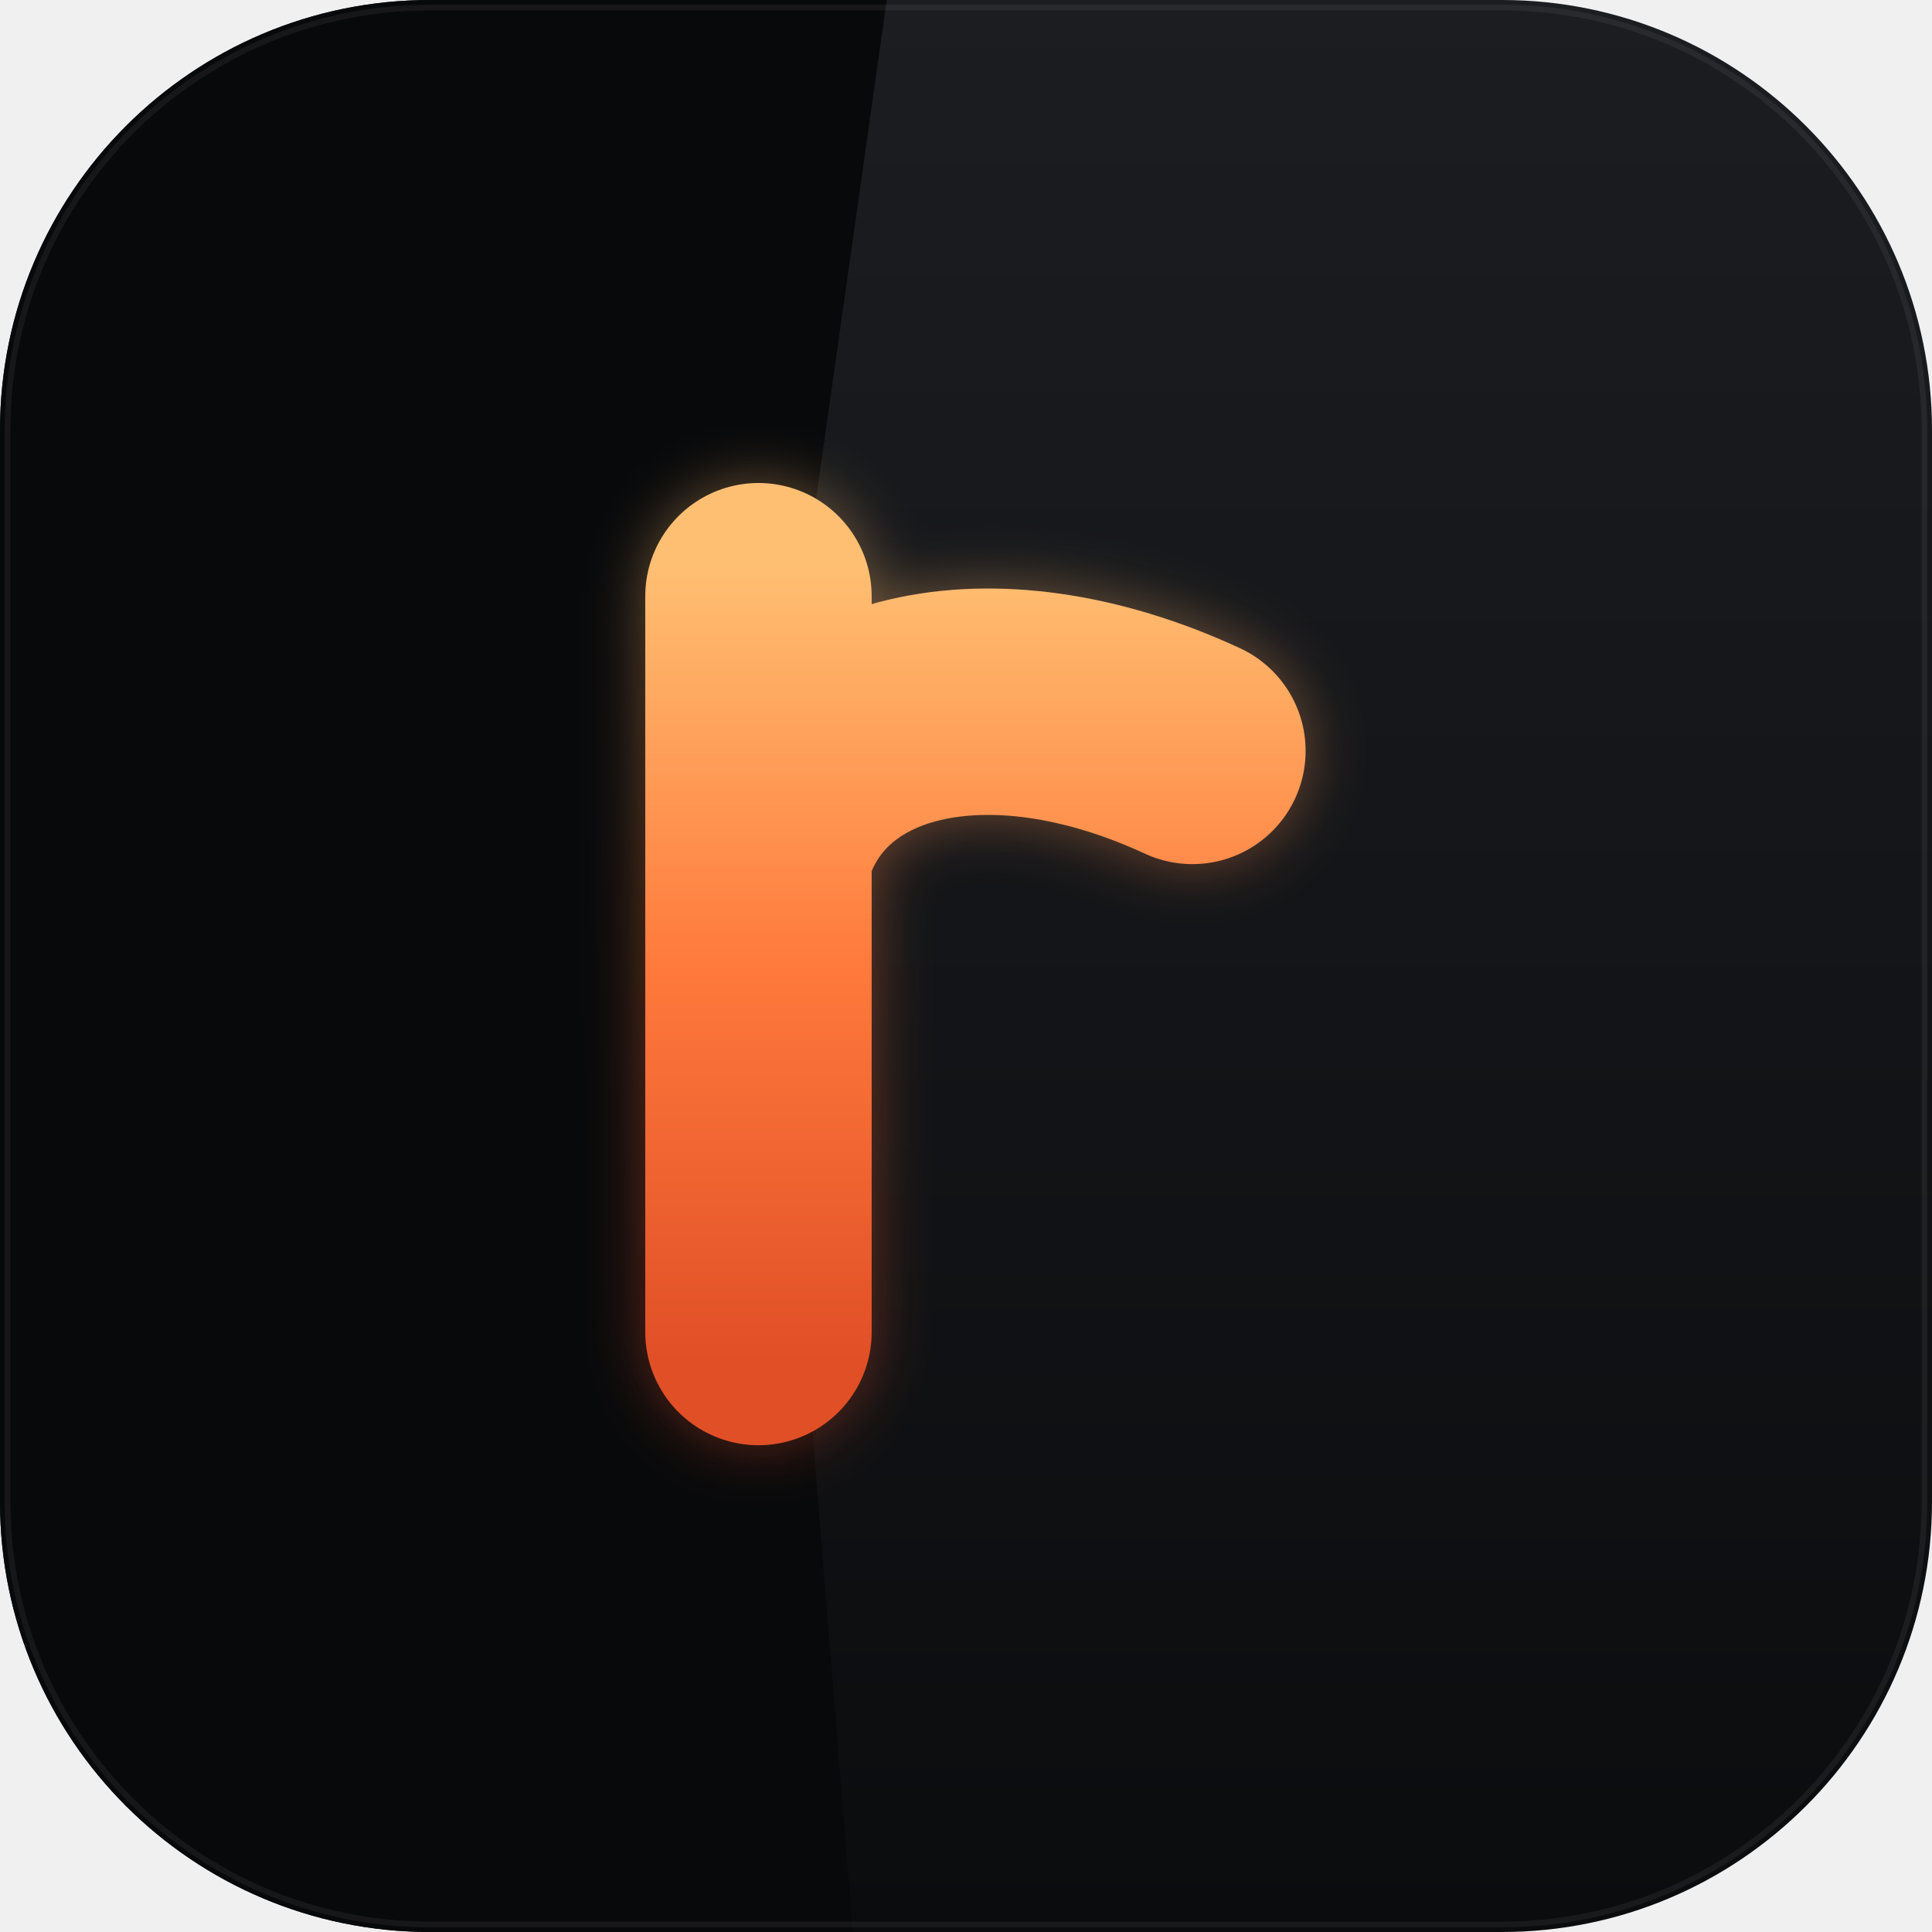
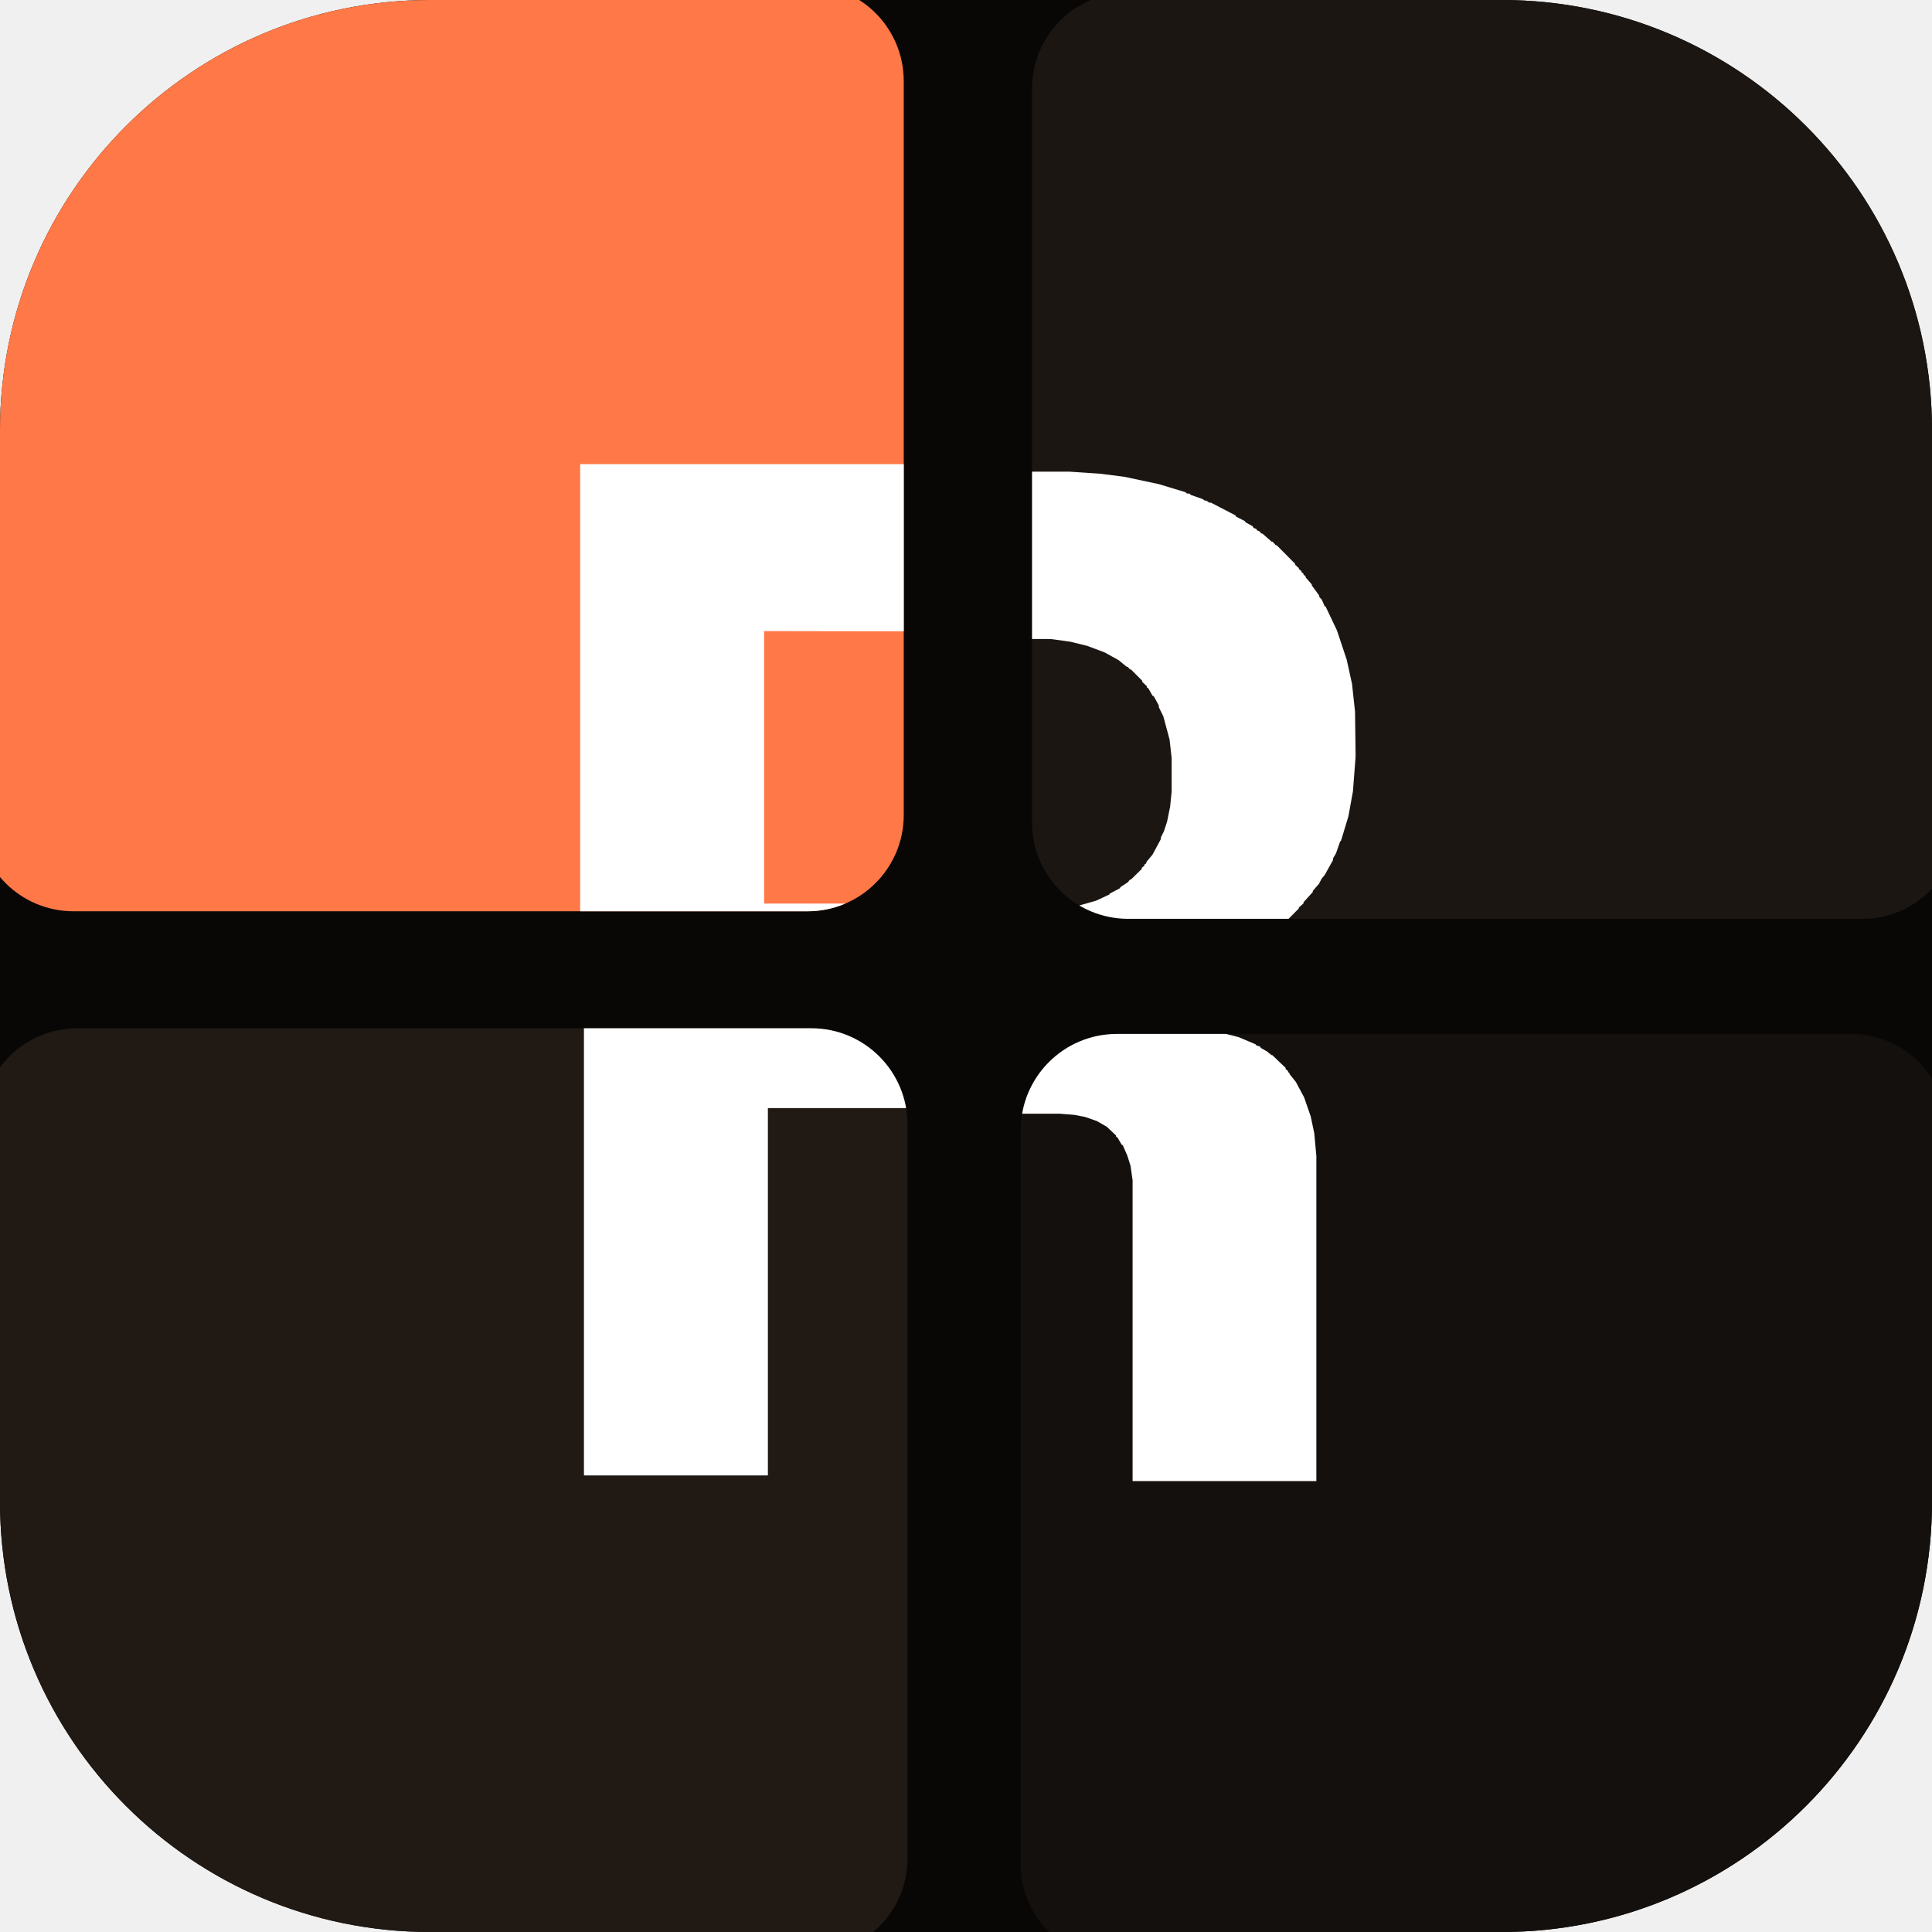
- <svg xmlns="http://www.w3.org/2000/svg" width="1024" height="1024" viewBox="0 0 1024 1024">
+ <svg xmlns="http://www.w3.org/2000/svg" width="1024" height="1024" viewBox="0 0 1024 1024" role="img" aria-label="riven">
  <defs>
-     <linearGradient id="bg" x1="0" y1="0" x2="0" y2="1">
-       <stop offset="0" stop-color="#1b1d21" />
-       <stop offset="1" stop-color="#0b0c0e" />
-     </linearGradient>
-     <linearGradient id="ember" gradientUnits="userSpaceOnUse" x1="512" y1="300" x2="512" y2="720">
-       <stop offset="0" stop-color="#ffbf72" />
-       <stop offset="0.5" stop-color="#ff7a3c" />
-       <stop offset="1" stop-color="#e14f27" />
-     </linearGradient>
-     <linearGradient id="core" gradientUnits="userSpaceOnUse" x1="512" y1="300" x2="512" y2="720">
-       <stop offset="0" stop-color="#ffe6cf" />
-       <stop offset="1" stop-color="#ffb184" />
-     </linearGradient>
-     <clipPath id="tile">
+     <clipPath id="rv-tile">
      <rect width="1024" height="1024" rx="228" />
    </clipPath>
-     <filter id="g" x="-60%" y="-60%" width="220%" height="220%">
-       <feGaussianBlur stdDeviation="16" />
-     </filter>
-     <filter id="gs" x="-80%" y="-80%" width="260%" height="260%">
-       <feGaussianBlur stdDeviation="7" />
-     </filter>
+     <clipPath id="rv-0">
+       <rect x="0" y="0" width="491" height="491" rx="51" />
+     </clipPath>
+     <clipPath id="rv-1">
+       <rect x="533" y="0" width="491" height="491" rx="51" />
+     </clipPath>
+     <clipPath id="rv-2">
+       <rect x="0" y="533" width="491" height="491" rx="51" />
+     </clipPath>
+     <clipPath id="rv-3">
+       <rect x="533" y="533" width="491" height="491" rx="51" />
+     </clipPath>
+     <path id="rv-r" fill="#ffffff" d="M319.5 254 L553 254 L569.3 255.1 L581.9 256.7 L600.2 260.6 L614.4 264.9 L614.9 265.5 L616.6 265.7 L617.1 266.3 L623.4 268.5 L624.5 269.3 L625.3 269.3 L626.9 270.4 L627.8 270.4 L640.9 277.2 L641.1 277.8 L645.8 280.2 L646.1 280.8 L649.9 282.9 L650.4 283.8 L651.8 284.3 L652.3 285.1 L653.7 285.7 L654.5 286.8 L655.1 286.8 L660 291.1 L660.5 291.1 L662.2 293 L662.7 293 L672.5 302.9 L672.5 303.4 L674.4 305.1 L674.4 305.6 L675.8 306.7 L675.8 307.2 L676.9 308.1 L676.9 308.6 L678 309.4 L678 310 L681.3 313.8 L681.3 314.3 L685.1 319.5 L685.4 320.6 L686.5 321.7 L688.1 325.3 L688.6 325.5 L694.6 338.1 L699.8 353.7 L702.6 366.5 L704.2 381.2 L704.5 405 L703.1 423.3 L700.7 436.6 L696.8 449.5 L696.3 450 L694.1 456.3 L692.5 459 L692.5 459.9 L688.1 467.8 L686.5 469.7 L685.1 472.4 L681.8 476.2 L681.8 476.8 L676.9 482.2 L676.9 482.8 L674.4 485 L674.4 485.5 L666.3 493.7 L665.7 493.7 L663.8 495.9 L663.3 495.9 L658.9 500 L658.3 500 L654.5 503.3 L653.1 503.8 L652.6 504.6 L648.2 507.1 L647.1 508.2 L646.1 508.5 L645.8 509 L644.7 509.3 L644.4 509.8 L643.3 510.1 L643 510.6 L633.5 515.5 L627.8 517.7 L627.8 531.1 L638.7 532.2 L648.5 534.7 L657.5 538.5 L657.8 539 L660 539.8 L660.2 540.4 L664.1 542.6 L664.6 543.4 L665.2 543.4 L665.7 544.2 L666.3 544.2 L673.4 551 L673.4 551.6 L674.7 552.7 L674.7 553.2 L675.5 553.8 L675.5 554.3 L678.8 558.4 L683.2 566.6 L686.7 576.7 L688.6 585.7 L689.7 597.7 L689.7 770 L592.3 770 L592.3 610.6 L591.2 602.9 L589.5 597.5 L587.1 592 L586.5 591.7 L584.3 587.9 L583.5 587.4 L583.5 586.8 L578.6 582.2 L573.4 579.2 L567.1 577 L561.4 575.9 L553.8 575.3 L417 575.3 L417 770 L319.5 770Z M417 342.5 L417 486.9 L539.3 486.9 L553.5 485.2 L566.9 481.4 L574 478.1 L574.2 477.6 L579.4 474.9 L580 474.1 L583.8 471.6 L584.9 470.2 L585.4 470.2 L591.2 464.5 L591.2 463.9 L592.5 462.9 L592.5 462.3 L593.6 461.5 L593.6 460.9 L596.9 456.9 L601.3 448.7 L601.3 447.8 L602.9 444.6 L604.6 439.4 L606.2 431.5 L607 423.5 L607 405.8 L605.9 396 L602.6 383.7 L600.2 378.8 L600.2 377.9 L597.5 373 L596.9 372.8 L594.7 368.9 L593.9 368.4 L593.9 367.8 L591.4 365.4 L591.4 364.8 L585.4 358.8 L584.9 358.8 L583.8 357.5 L583.3 357.5 L578.9 353.9 L571.5 349.8 L562.2 346.3 L553.2 344.1 L542.9 342.7Z" />
  </defs>
-   <g clip-path="url(#tile)">
-     <rect width="1024" height="1024" fill="url(#bg)" />
-     <path d="M0 0 L470 0 L406 452 L452 1024 L0 1024 Z" fill="#08090b" />
-     <g fill="none" stroke="url(#ember)" stroke-width="120" stroke-linecap="round" stroke-linejoin="round">
-       <g filter="url(#g)" opacity="0.4">
-         <path d="M402 316 L402 706" />
-         <path d="M402 452 C424 372 524 348 632 398" />
+   <g clip-path="url(#rv-tile)">
+     <rect width="1024" height="1024" fill="#080706" />
+     <g transform="translate(-12,-8)">
+       <rect x="0" y="0" width="491" height="491" rx="51" fill="#ff7847" />
+       <g clip-path="url(#rv-0)">
+         <use href="#rv-r" />
      </g>
-       <path d="M402 316 L402 706" />
-       <path d="M402 452 C424 372 524 348 632 398" />
    </g>
-     <g stroke="url(#core)" stroke-width="26" stroke-linecap="round" fill="none" filter="url(#gs)" opacity="0.85">
-       <path d="M402 340 L402 690" />
+     <g transform="translate(14,-4)">
+       <rect x="533" y="0" width="491" height="491" rx="51" fill="#1c1613" />
+       <g clip-path="url(#rv-1)">
+         <use href="#rv-r" />
+       </g>
    </g>
-     <rect x="4" y="4" width="1016" height="1016" rx="224" fill="none" stroke="#ffffff" stroke-opacity="0.06" stroke-width="3" />
+     <g transform="translate(-10,12)">
+       <rect x="0" y="533" width="491" height="491" rx="51" fill="#201914" />
+       <g clip-path="url(#rv-2)">
+         <use href="#rv-r" />
+       </g>
+     </g>
+     <g transform="translate(8,15)">
+       <rect x="533" y="533" width="491" height="491" rx="51" fill="#14100d" />
+       <g clip-path="url(#rv-3)">
+         <use href="#rv-r" />
+       </g>
+     </g>
  </g>
</svg>
